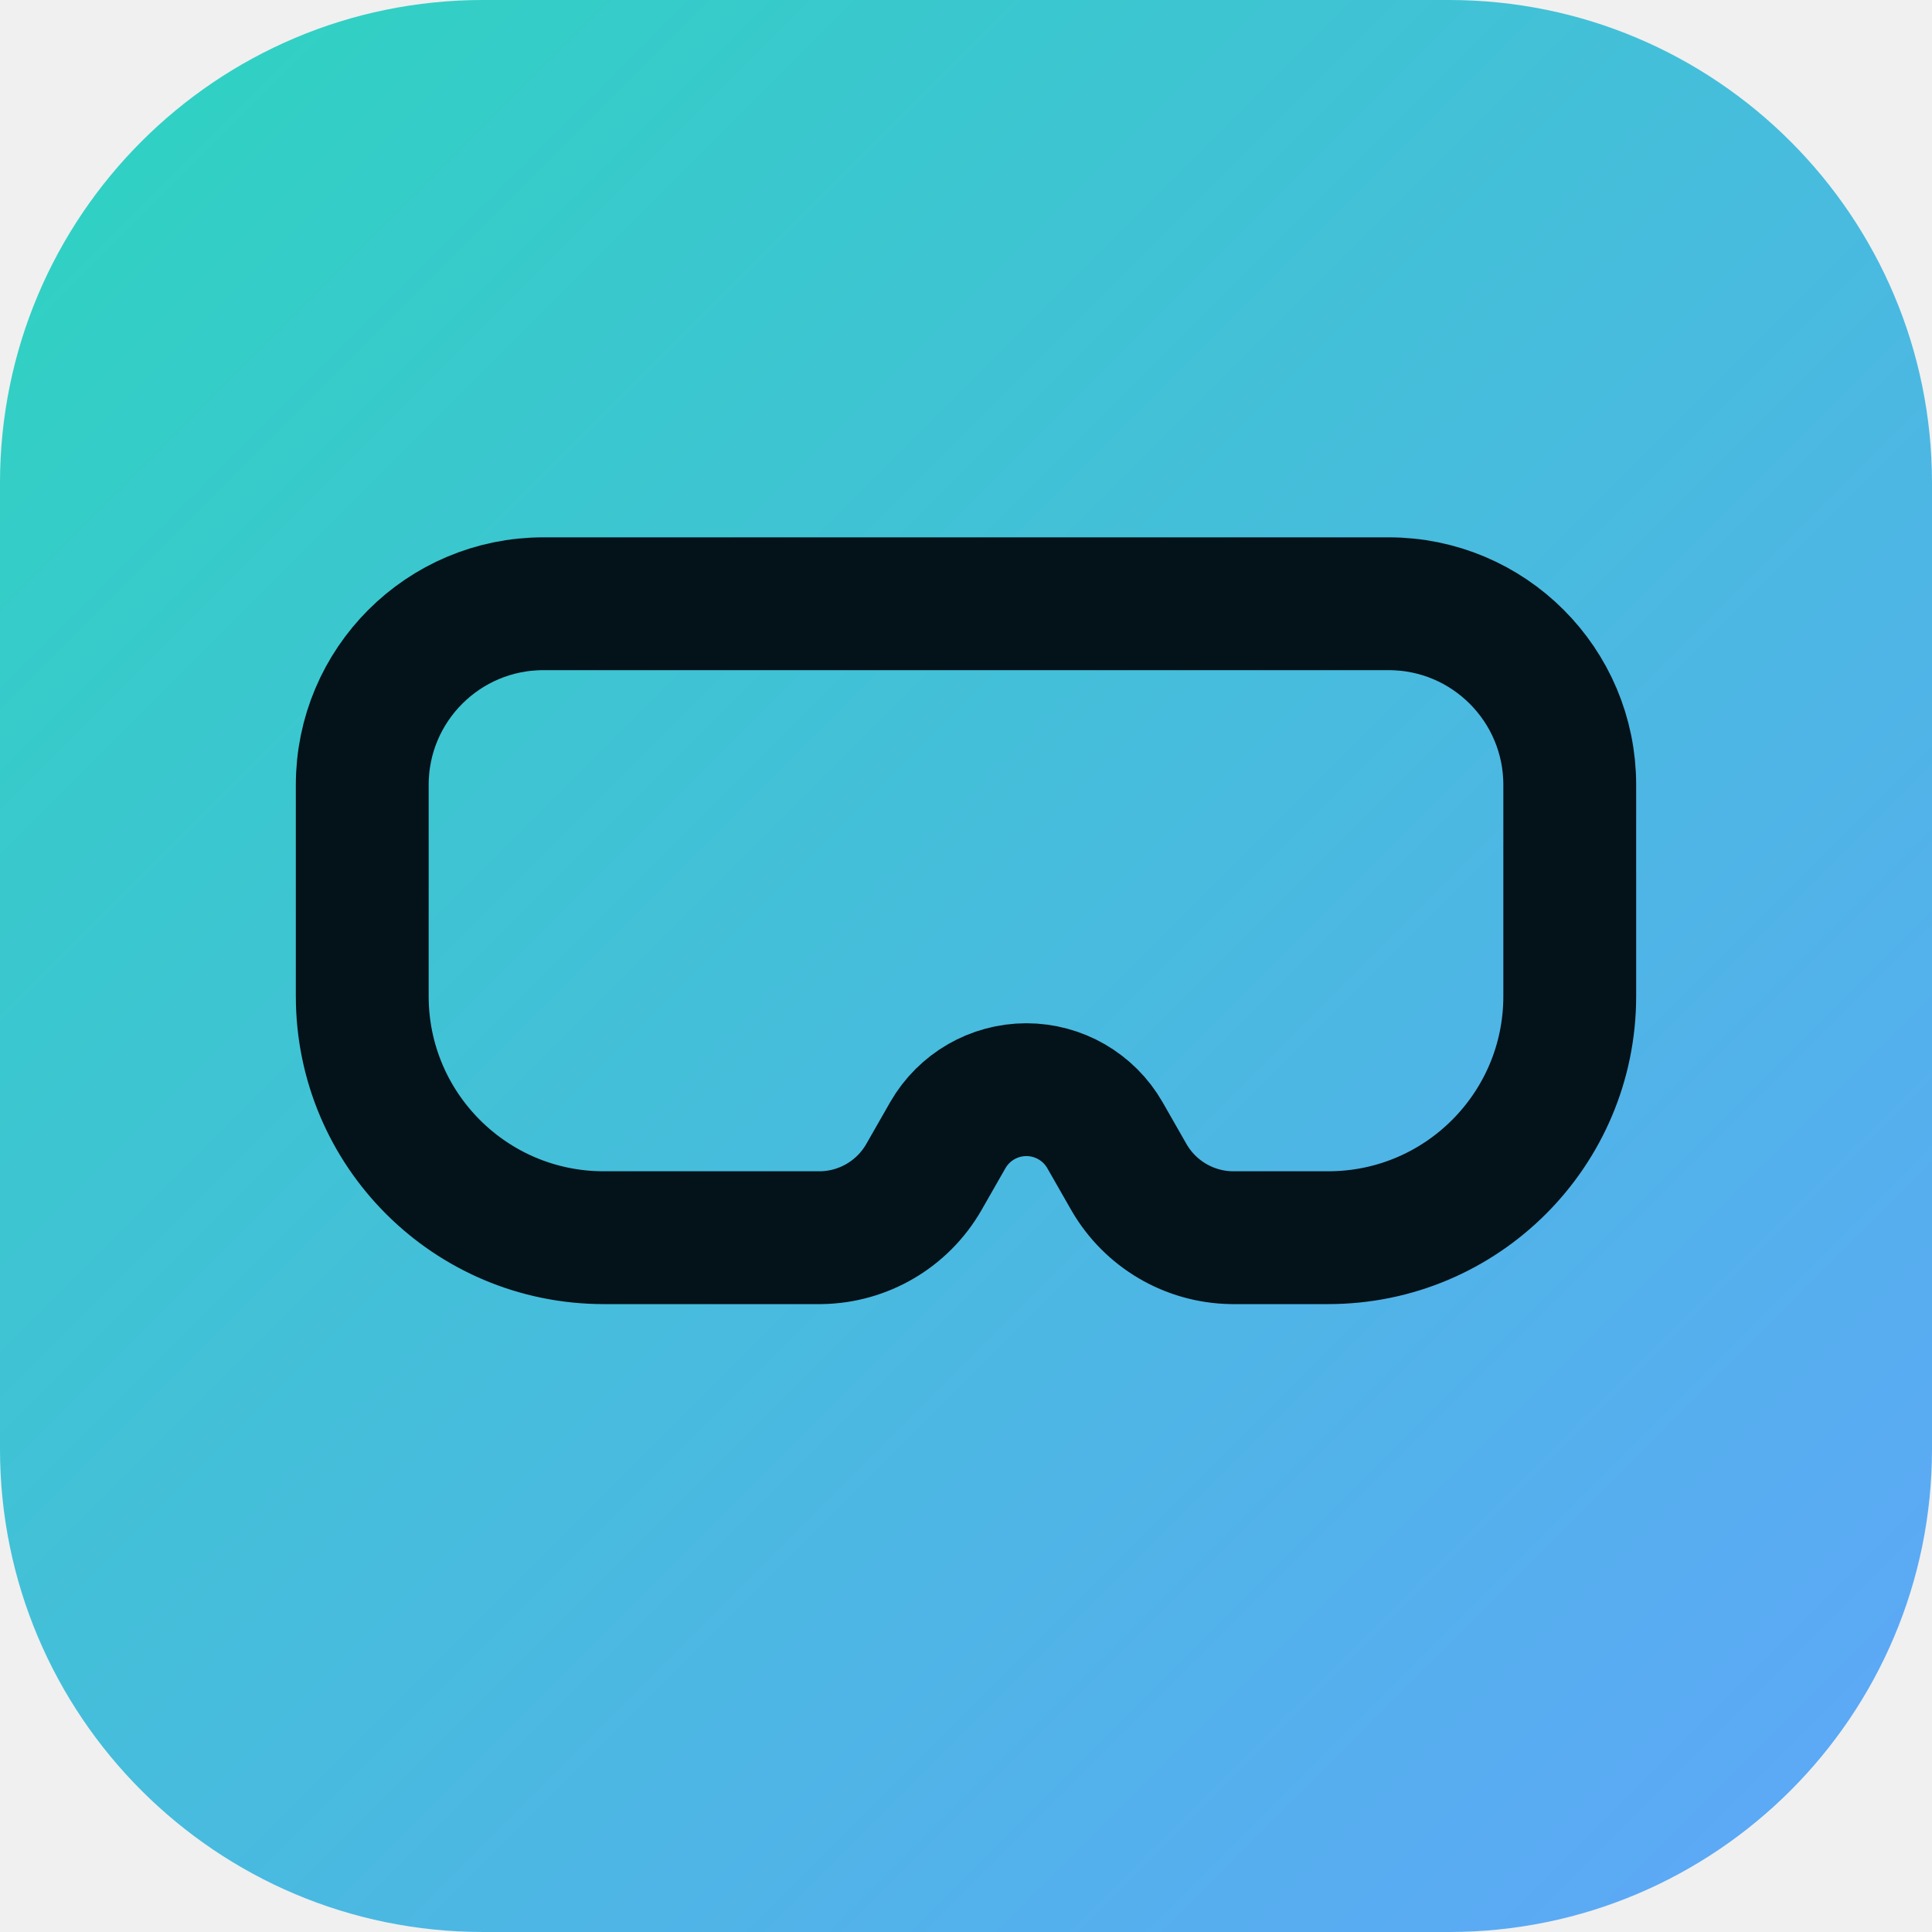
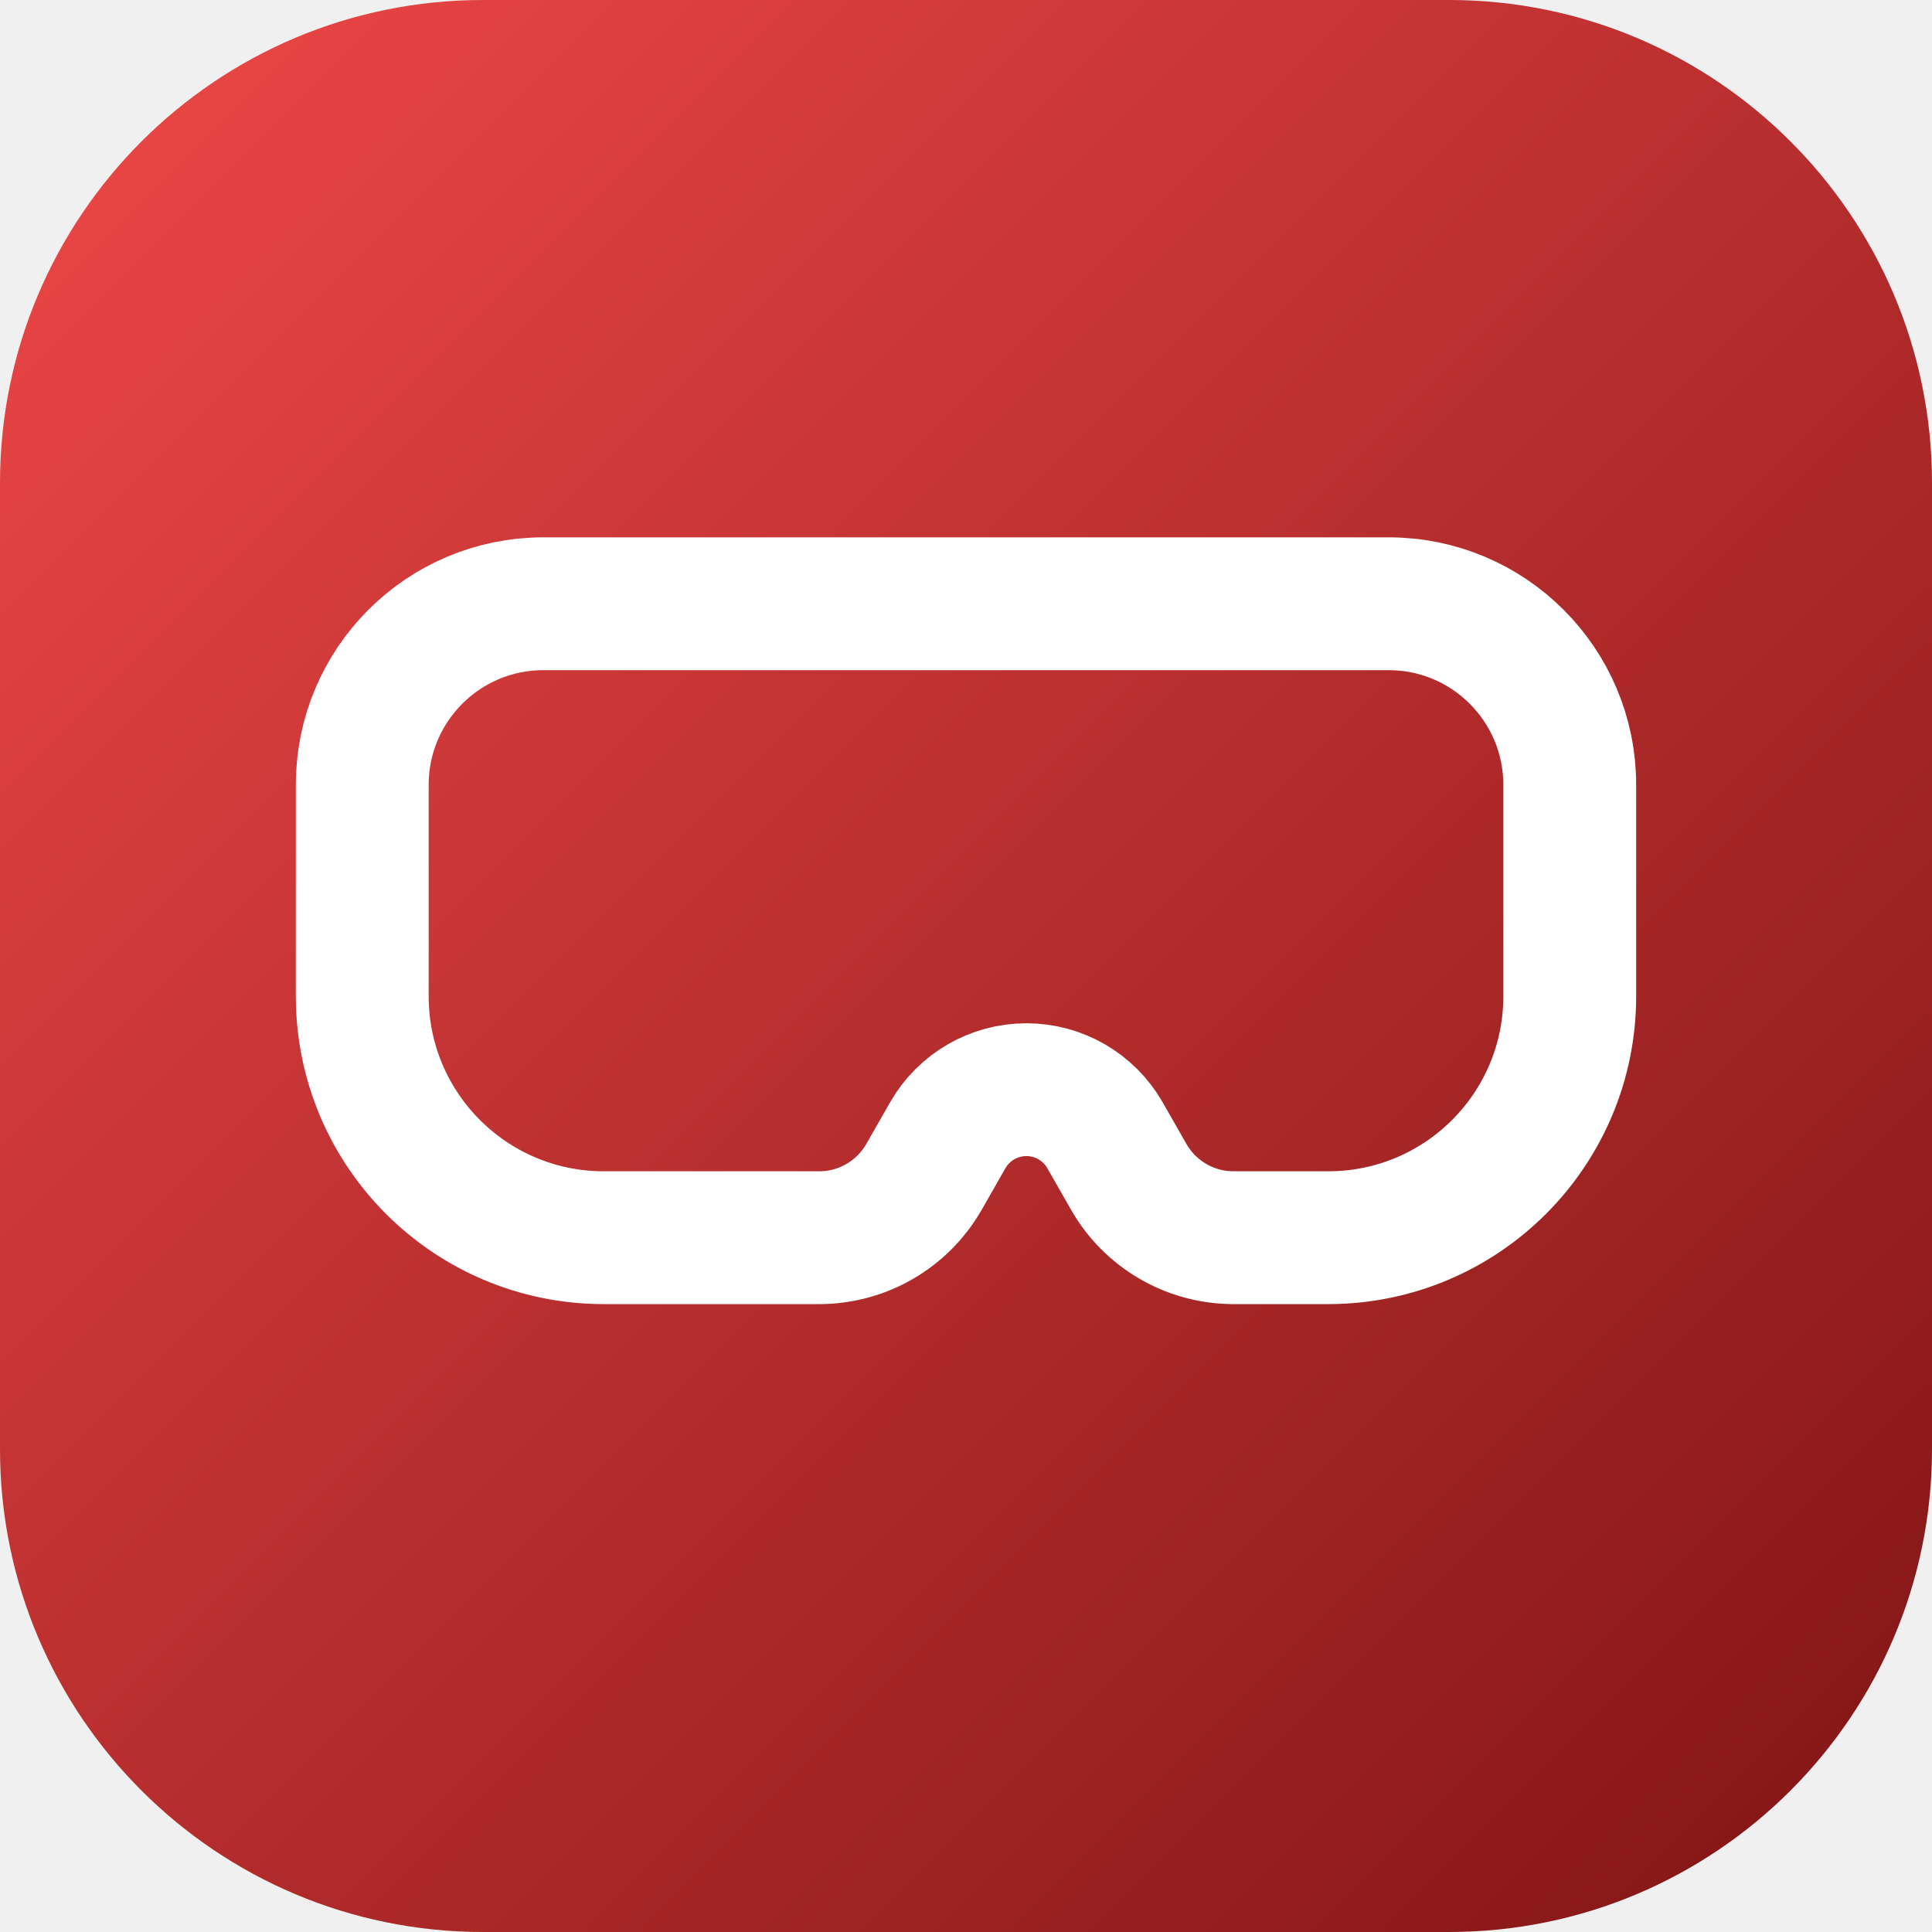
<svg xmlns="http://www.w3.org/2000/svg" viewBox="0 0 32 32">
  <defs>
    <linearGradient id="g" x1="0" y1="0" x2="1" y2="1">
-       <stop offset="0" stop-color="#2dd4bf" />
-       <stop offset="1" stop-color="#60a5fa" />
+       <stop offset="0" stop-color="#f04848" />
+       <stop offset="1" stop-color="#7f1414" />
    </linearGradient>
  </defs>
  <rect width="32" height="32" rx="8" fill="url(#g)" />
-   <path d="M6 13a3 3 0 0 1 3-3h14a3 3 0 0 1 3 3v3.5a4 4 0 0 1-4 4h-1.6a2 2 0 0 1-1.7-1l-.4-.7a1.5 1.5 0 0 0-2.6 0l-.4.7a2 2 0 0 1-1.7 1H10a4 4 0 0 1-4-4z" fill="none" stroke="#04121a" stroke-width="2.2" stroke-linejoin="round" />
+   <path d="M6 13a3 3 0 0 1 3-3h14a3 3 0 0 1 3 3v3.5a4 4 0 0 1-4 4h-1.6a2 2 0 0 1-1.7-1l-.4-.7a1.5 1.5 0 0 0-2.6 0l-.4.7a2 2 0 0 1-1.7 1H10a4 4 0 0 1-4-4z" fill="none" stroke="#ffffff" stroke-width="2.2" stroke-linejoin="round" />
</svg>
